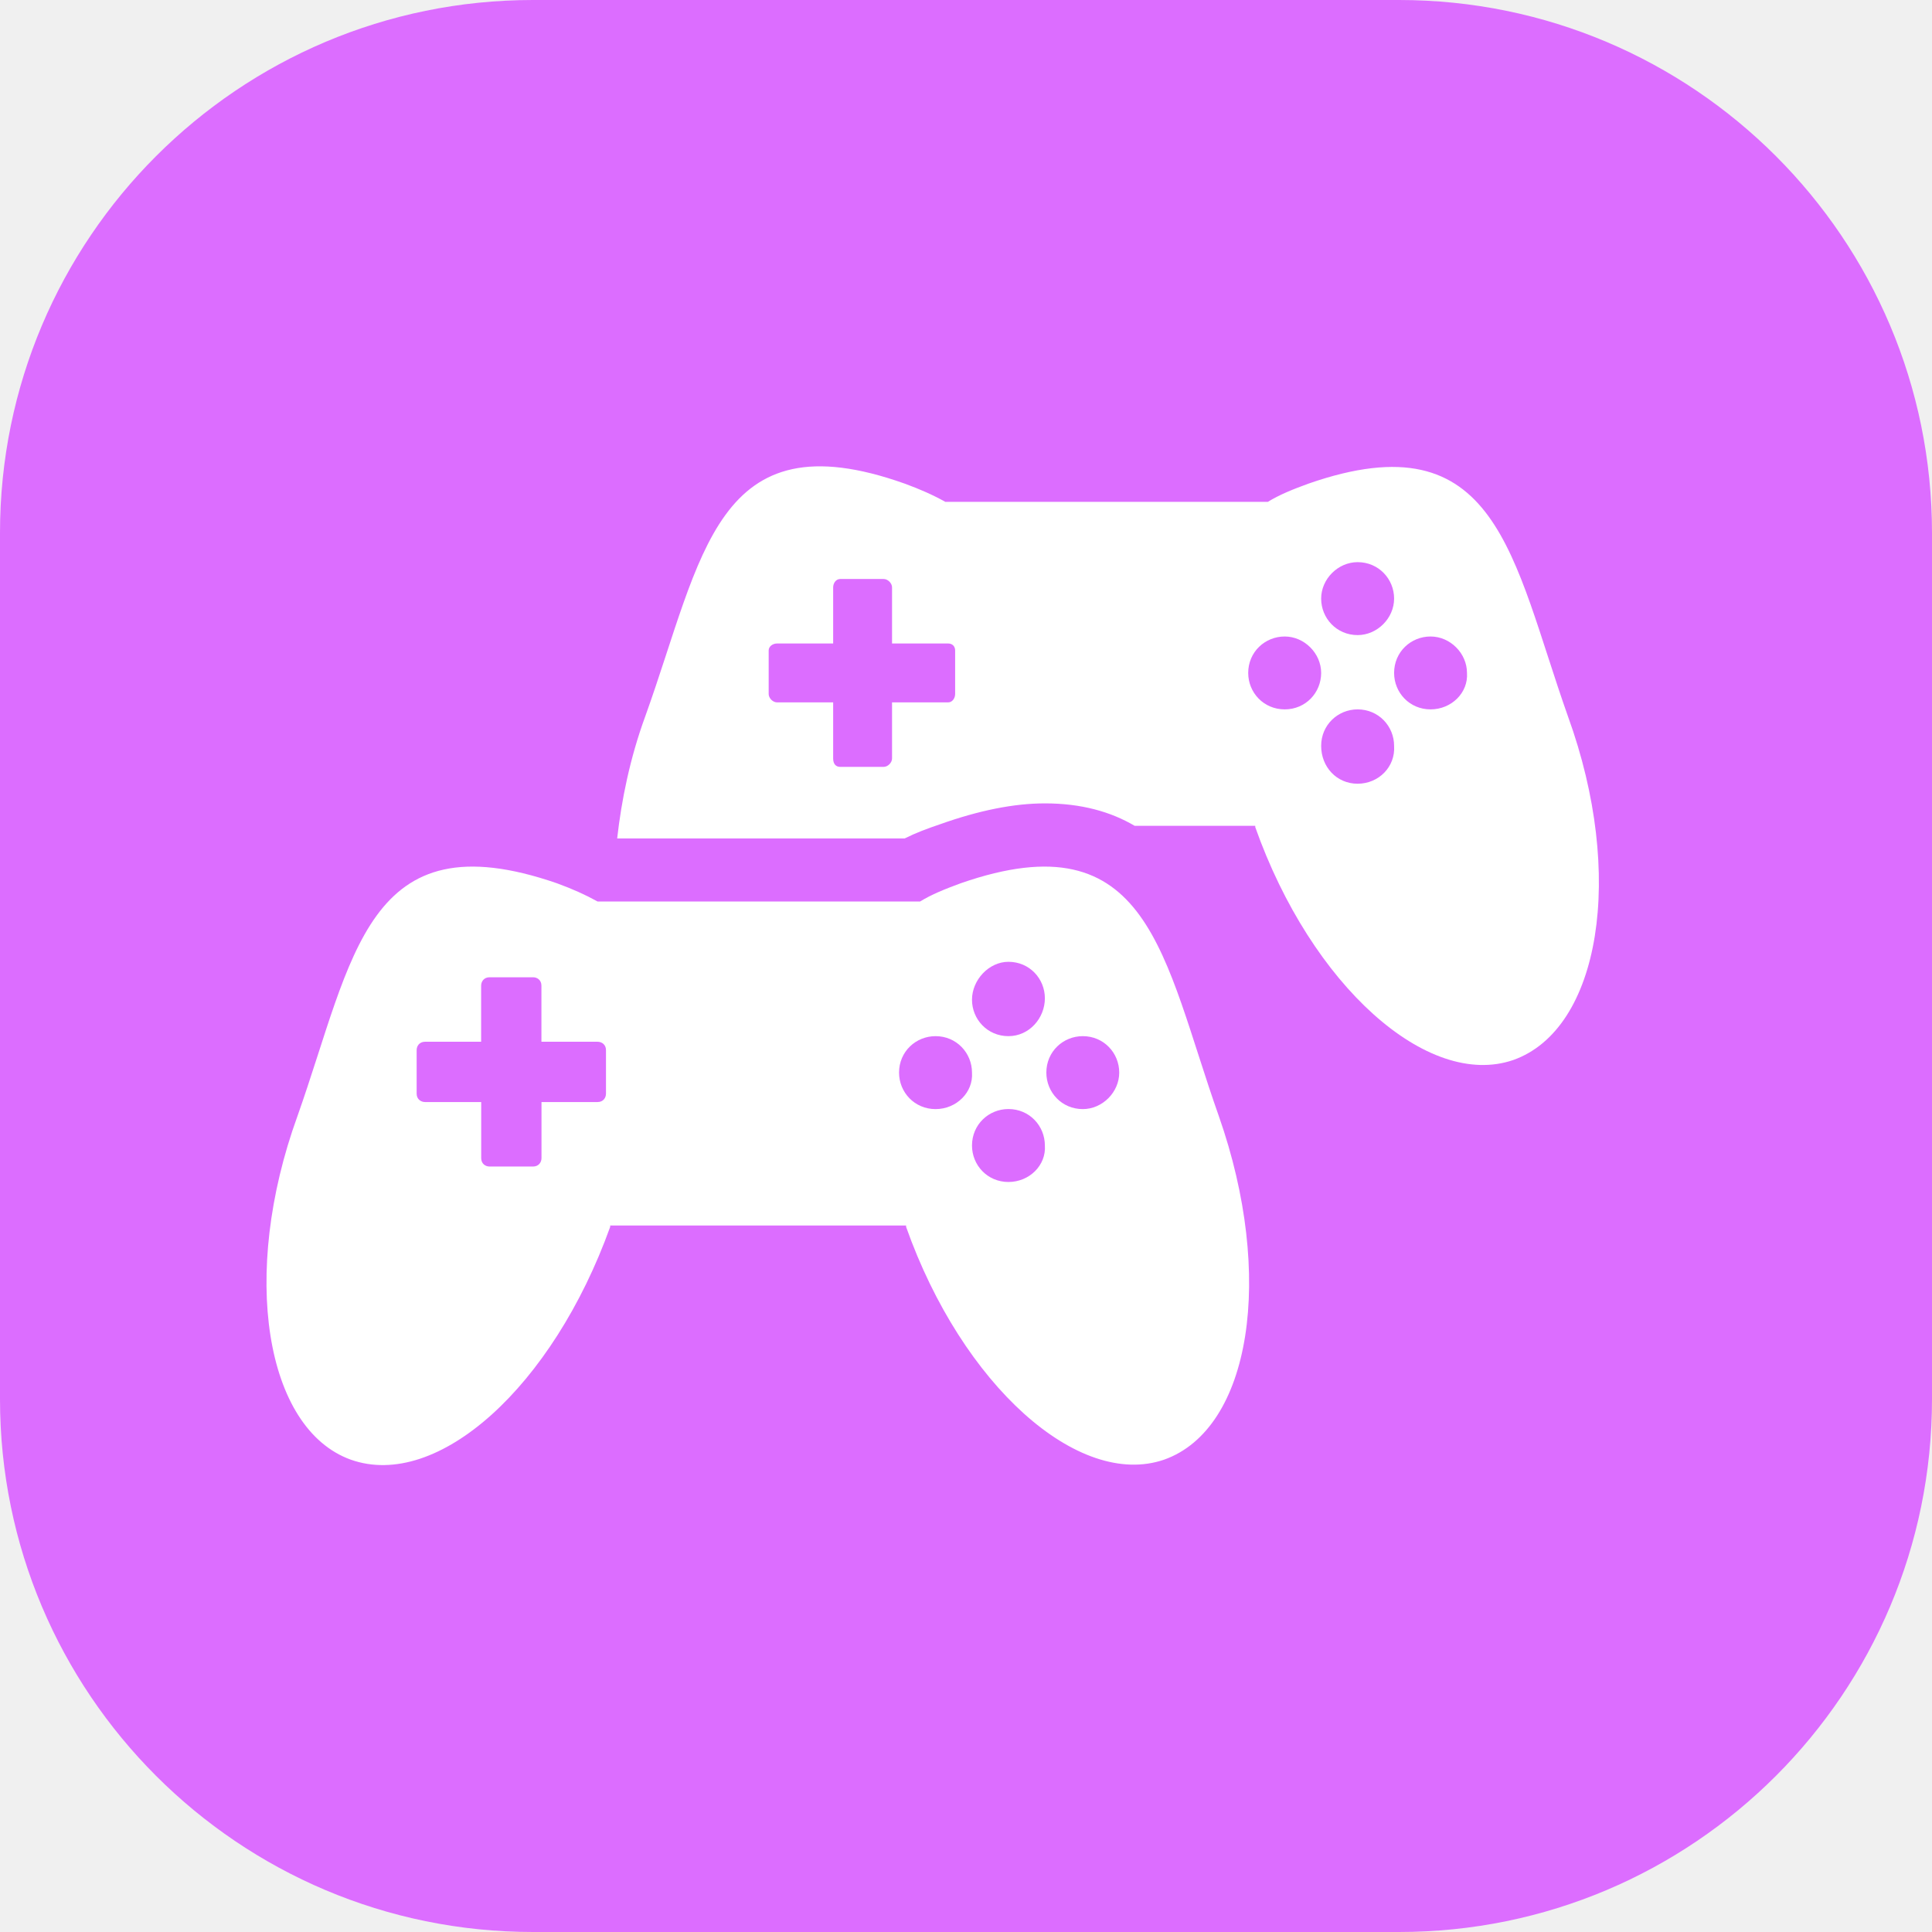
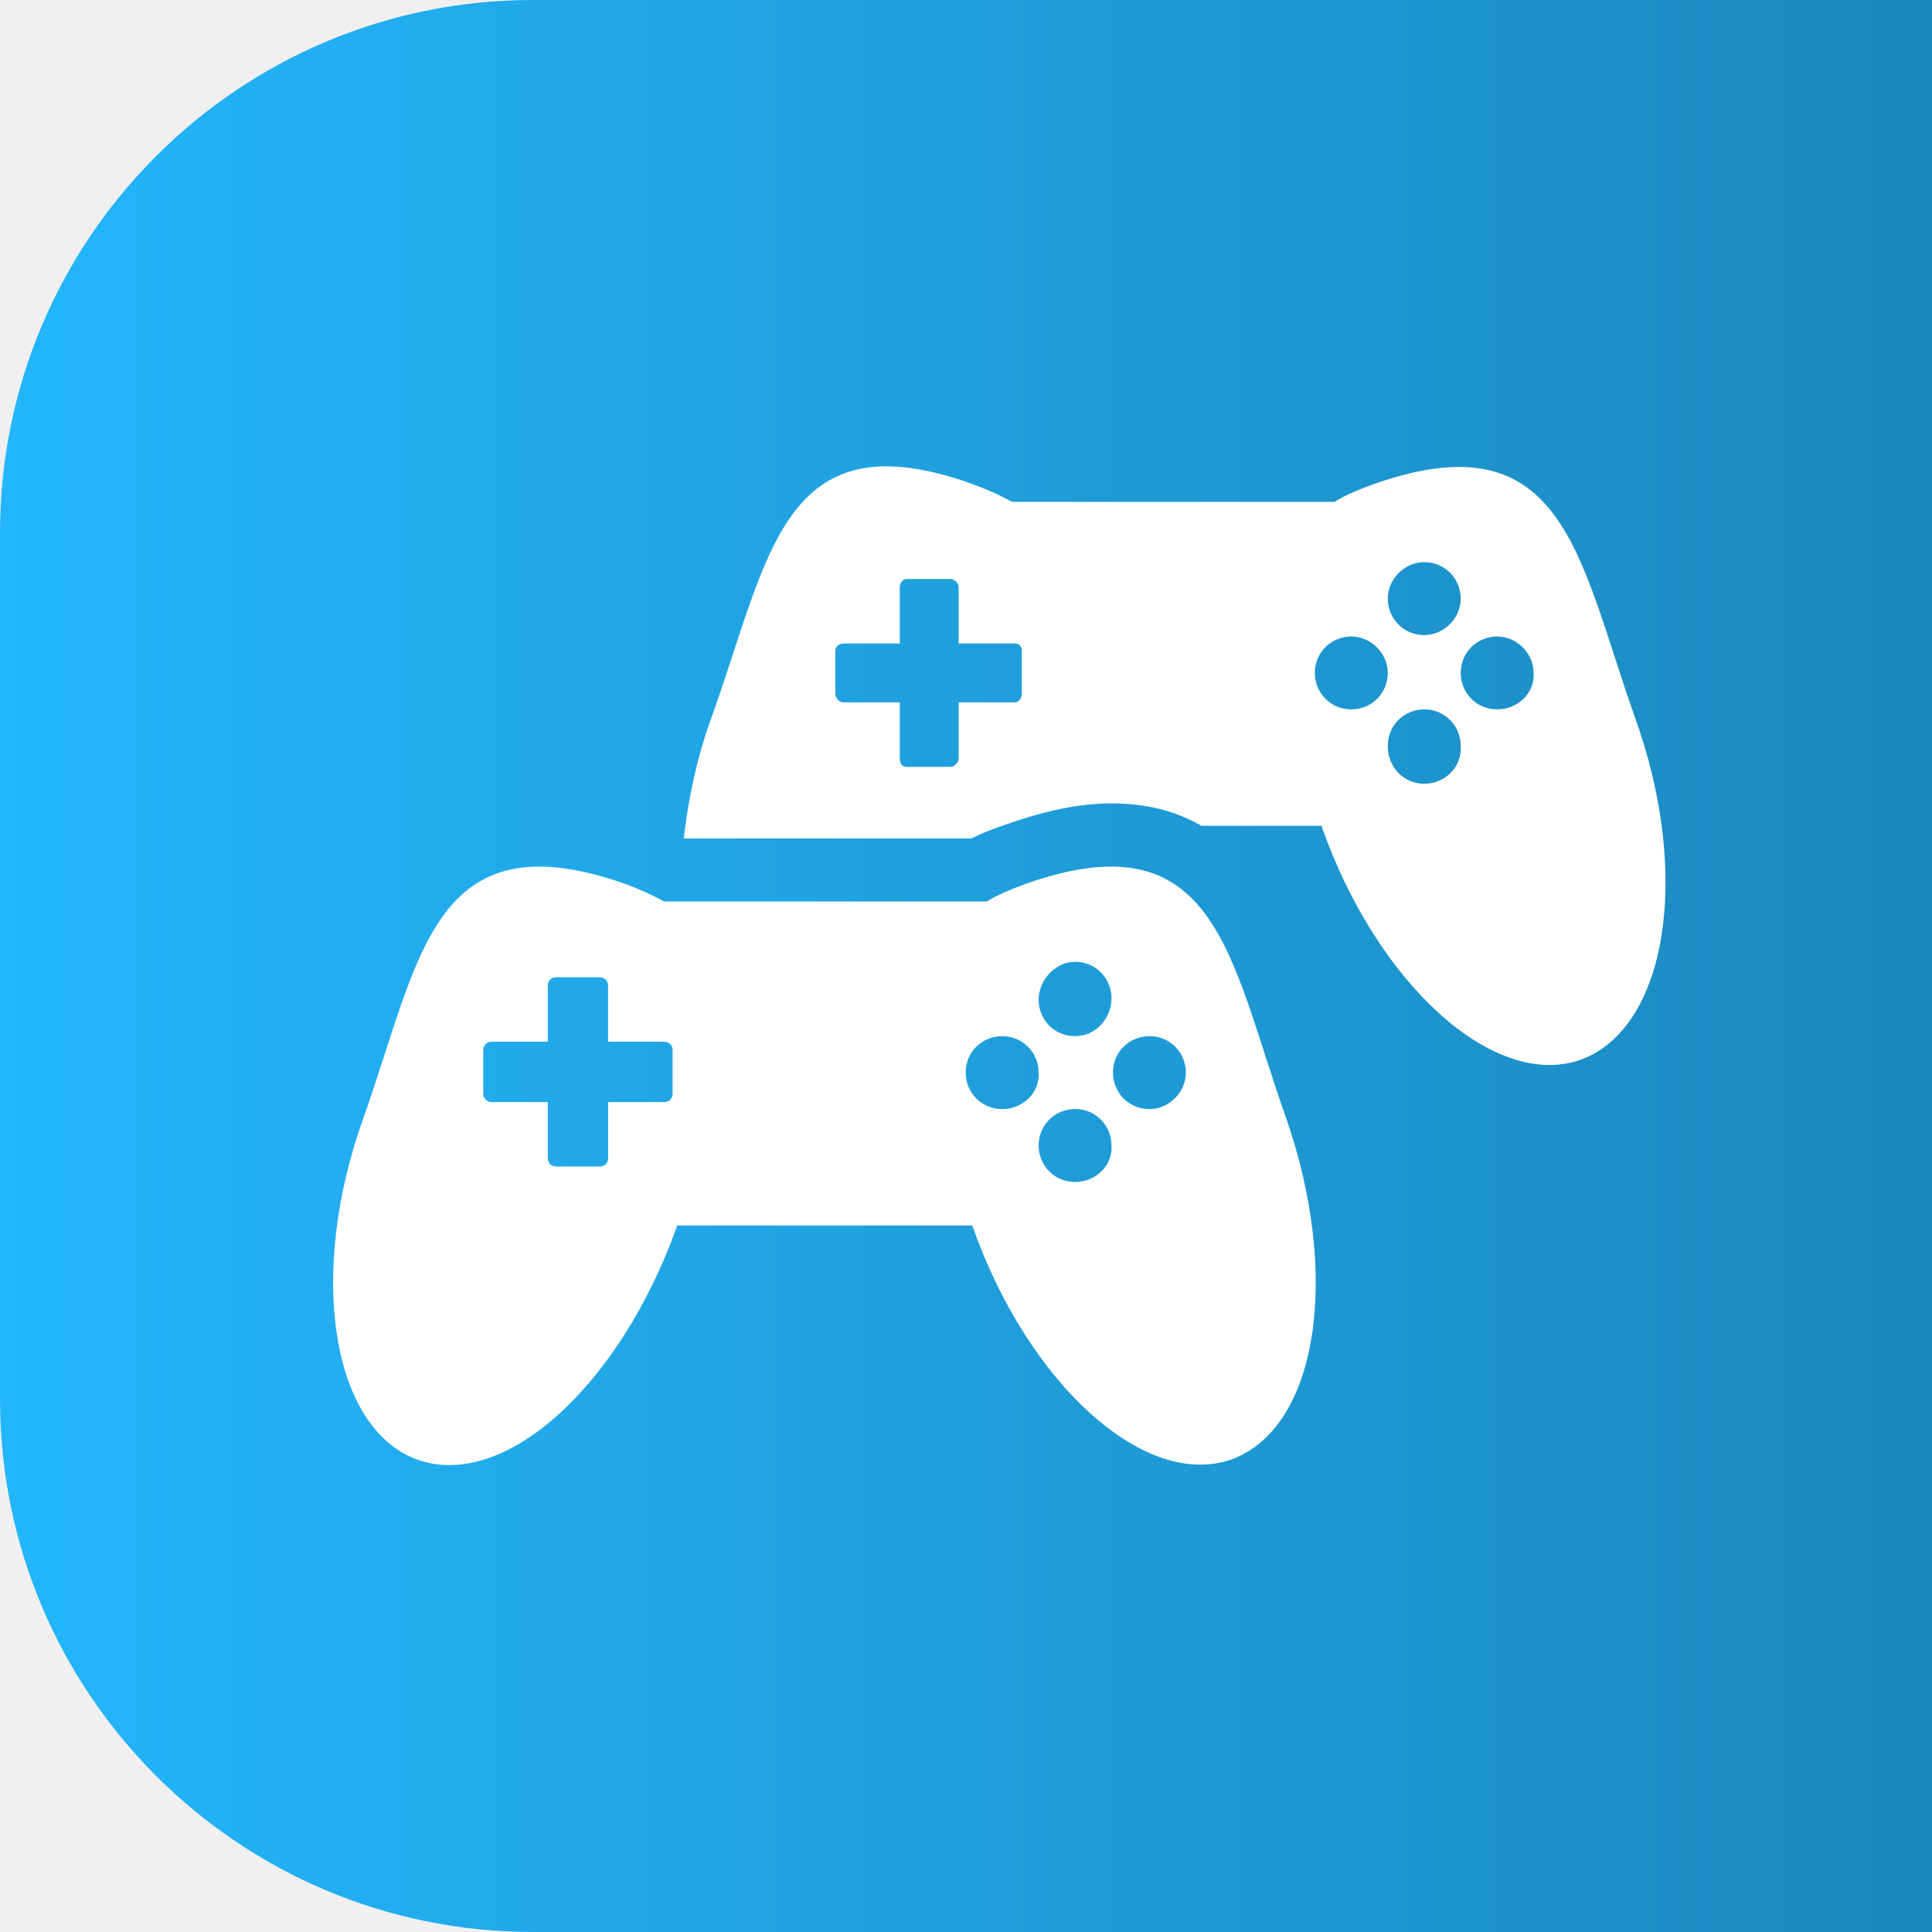
<svg xmlns="http://www.w3.org/2000/svg" width="29" height="29" viewBox="0 0 29 29" fill="none">
-   <rect width="29" height="29" rx="8" fill="#DC6DFF" />
-   <path d="M23.536 10.754C22.694 8.375 22.483 6.27 19.642 7.259C19.41 7.343 19.2 7.428 19.031 7.533H14.19C14.001 7.428 13.811 7.344 13.579 7.259C10.738 6.249 10.548 8.354 9.685 10.754C9.454 11.385 9.328 12.017 9.264 12.585H13.58C13.748 12.501 13.916 12.438 14.106 12.374C14.695 12.164 15.221 12.059 15.684 12.059C16.232 12.059 16.674 12.185 17.032 12.396H18.842V12.416C19.684 14.795 21.431 16.353 22.715 15.911C24.02 15.448 24.399 13.132 23.536 10.754L23.536 10.754ZM14.337 10.417C14.337 10.48 14.295 10.543 14.232 10.543H13.39V11.385C13.39 11.448 13.327 11.511 13.264 11.511H12.611C12.548 11.511 12.506 11.469 12.506 11.385V10.543H11.664C11.601 10.543 11.538 10.48 11.538 10.417V9.764C11.538 9.701 11.601 9.659 11.664 9.659H12.506V8.817C12.506 8.754 12.548 8.691 12.611 8.691H13.264C13.327 8.691 13.39 8.754 13.39 8.817V9.659H14.232C14.295 9.659 14.337 9.701 14.337 9.764V10.417ZM20.378 8.438C20.694 8.438 20.926 8.691 20.926 8.985C20.926 9.28 20.673 9.533 20.378 9.533C20.063 9.533 19.831 9.28 19.831 8.985C19.831 8.691 20.084 8.438 20.378 8.438ZM19.284 10.648C18.968 10.648 18.736 10.396 18.736 10.101C18.736 9.785 18.989 9.554 19.284 9.554C19.578 9.554 19.831 9.806 19.831 10.101C19.831 10.396 19.6 10.648 19.284 10.648ZM20.378 11.764C20.063 11.764 19.831 11.511 19.831 11.196C19.831 10.88 20.084 10.648 20.378 10.648C20.694 10.648 20.926 10.901 20.926 11.196C20.947 11.511 20.694 11.764 20.378 11.764ZM21.473 10.648C21.157 10.648 20.926 10.396 20.926 10.101C20.926 9.785 21.178 9.554 21.473 9.554C21.768 9.554 22.02 9.806 22.02 10.101C22.041 10.396 21.789 10.648 21.473 10.648Z" fill="white" />
-   <path d="M14.421 13.258C14.19 13.343 13.979 13.427 13.811 13.532H8.97C8.78 13.427 8.591 13.343 8.359 13.258C5.496 12.269 5.307 14.374 4.465 16.753C3.602 19.131 3.981 21.447 5.265 21.91C6.57 22.373 8.296 20.815 9.159 18.416V18.395H13.601V18.416C14.443 20.794 16.19 22.352 17.474 21.91C18.779 21.447 19.137 19.152 18.295 16.753C17.453 14.374 17.263 12.269 14.421 13.258H14.421ZM9.096 16.416C9.096 16.479 9.054 16.542 8.97 16.542H8.128V17.384C8.128 17.447 8.085 17.51 8.001 17.51H7.349C7.286 17.51 7.223 17.468 7.223 17.384V16.542H6.381C6.318 16.542 6.254 16.5 6.254 16.416L6.254 15.763C6.254 15.7 6.296 15.637 6.381 15.637H7.222V14.795C7.222 14.732 7.265 14.669 7.349 14.669H8.001C8.064 14.669 8.127 14.711 8.127 14.795V15.637H8.969C9.033 15.637 9.096 15.679 9.096 15.763L9.096 16.416ZM15.137 14.437C15.453 14.437 15.684 14.69 15.684 14.985C15.684 15.279 15.453 15.553 15.137 15.553C14.821 15.553 14.59 15.3 14.59 15.006C14.59 14.711 14.842 14.437 15.137 14.437ZM14.043 16.648C13.727 16.648 13.495 16.395 13.495 16.1C13.495 15.784 13.748 15.553 14.043 15.553C14.358 15.553 14.59 15.806 14.59 16.1C14.611 16.395 14.358 16.648 14.043 16.648ZM15.137 17.742C14.821 17.742 14.59 17.489 14.59 17.195C14.59 16.879 14.842 16.647 15.137 16.647C15.453 16.647 15.684 16.9 15.684 17.195C15.705 17.489 15.453 17.742 15.137 17.742ZM16.253 16.648C15.937 16.648 15.706 16.395 15.706 16.1C15.706 15.784 15.958 15.553 16.253 15.553C16.569 15.553 16.8 15.806 16.8 16.1C16.8 16.395 16.547 16.648 16.253 16.648Z" fill="white" />
+   <g clip-path="url(#clip0_330_216)">
+     <path d="M8 0H21H29V8V21V29H21H8C3.582 29 0 25.418 0 21V8C0 3.582 3.582 0 8 0Z" fill="url(#paint0_linear_330_216)" />
+     <path d="M24.536 10.754C23.694 8.375 23.483 6.27 20.642 7.259C20.41 7.343 20.2 7.428 20.031 7.533H15.19C15.001 7.428 14.811 7.344 14.579 7.259C11.738 6.249 11.548 8.354 10.685 10.754C10.454 11.385 10.328 12.017 10.264 12.585H14.58C14.748 12.501 14.916 12.438 15.106 12.374C15.695 12.164 16.221 12.059 16.684 12.059C17.232 12.059 17.674 12.185 18.032 12.396H19.842V12.416C20.684 14.795 22.431 16.353 23.715 15.911C25.02 15.448 25.399 13.132 24.536 10.754L24.536 10.754ZM15.337 10.417C15.337 10.48 15.295 10.543 15.232 10.543H14.39V11.385C14.39 11.448 14.327 11.511 14.264 11.511H13.611C13.548 11.511 13.506 11.469 13.506 11.385V10.543H12.664C12.601 10.543 12.538 10.48 12.538 10.417V9.764C12.538 9.701 12.601 9.659 12.664 9.659H13.506V8.817C13.506 8.754 13.548 8.691 13.611 8.691H14.264C14.327 8.691 14.39 8.754 14.39 8.817V9.659H15.232C15.295 9.659 15.337 9.701 15.337 9.764V10.417ZM21.378 8.438C21.694 8.438 21.926 8.691 21.926 8.985C21.926 9.28 21.673 9.533 21.378 9.533C21.063 9.533 20.831 9.28 20.831 8.985C20.831 8.691 21.084 8.438 21.378 8.438ZM20.284 10.648C19.968 10.648 19.736 10.396 19.736 10.101C19.736 9.785 19.989 9.554 20.284 9.554C20.578 9.554 20.831 9.806 20.831 10.101C20.831 10.396 20.6 10.648 20.284 10.648ZM21.378 11.764C21.063 11.764 20.831 11.511 20.831 11.196C20.831 10.88 21.084 10.648 21.378 10.648C21.694 10.648 21.926 10.901 21.926 11.196C21.947 11.511 21.694 11.764 21.378 11.764ZM22.473 10.648C22.157 10.648 21.926 10.396 21.926 10.101C21.926 9.785 22.178 9.554 22.473 9.554C22.768 9.554 23.02 9.806 23.02 10.101C23.041 10.396 22.789 10.648 22.473 10.648Z" fill="white" />
+     <path d="M15.421 13.258C15.19 13.343 14.979 13.427 14.811 13.532H9.97C9.78 13.427 9.591 13.343 9.359 13.258C6.496 12.269 6.307 14.374 5.465 16.753C4.602 19.131 4.981 21.447 6.265 21.91C7.57 22.373 9.296 20.815 10.159 18.416V18.395H14.601V18.416C15.443 20.794 17.19 22.352 18.474 21.91C19.779 21.447 20.137 19.152 19.295 16.753C18.453 14.374 18.263 12.269 15.421 13.258H15.421ZM10.096 16.416C10.096 16.479 10.054 16.542 9.97 16.542H9.128V17.384C9.128 17.447 9.085 17.51 9.001 17.51H8.349C8.286 17.51 8.223 17.468 8.223 17.384V16.542H7.381C7.318 16.542 7.254 16.5 7.254 16.416L7.254 15.763C7.254 15.7 7.296 15.637 7.381 15.637H8.222V14.795C8.222 14.732 8.265 14.669 8.349 14.669H9.001C9.064 14.669 9.127 14.711 9.127 14.795V15.637H9.969C10.033 15.637 10.096 15.679 10.096 15.763L10.096 16.416ZM16.137 14.437C16.453 14.437 16.684 14.69 16.684 14.985C16.684 15.279 16.453 15.553 16.137 15.553C15.821 15.553 15.59 15.3 15.59 15.006C15.59 14.711 15.842 14.437 16.137 14.437ZM15.043 16.648C14.727 16.648 14.495 16.395 14.495 16.1C14.495 15.784 14.748 15.553 15.043 15.553C15.358 15.553 15.59 15.806 15.59 16.1C15.611 16.395 15.358 16.648 15.043 16.648ZM16.137 17.742C15.821 17.742 15.59 17.489 15.59 17.195C15.59 16.879 15.842 16.647 16.137 16.647C16.453 16.647 16.684 16.9 16.684 17.195C16.705 17.489 16.453 17.742 16.137 17.742ZM17.253 16.648C16.937 16.648 16.706 16.395 16.706 16.1C16.706 15.784 16.958 15.553 17.253 15.553C17.569 15.553 17.8 15.806 17.8 16.1C17.8 16.395 17.547 16.648 17.253 16.648Z" fill="white" />
+   </g>
+   <defs>
+     <linearGradient id="paint0_linear_330_216" x1="0" y1="14.5" x2="29" y2="14.5" gradientUnits="userSpaceOnUse">
+       <stop stop-color="#23B6FC" />
+       <stop offset="1" stop-color="#1B88BC" />
+     </linearGradient>
+     <clipPath id="clip0_330_216">
+       <rect width="29" height="29" fill="white" />
+     </clipPath>
+   </defs>
</svg>
